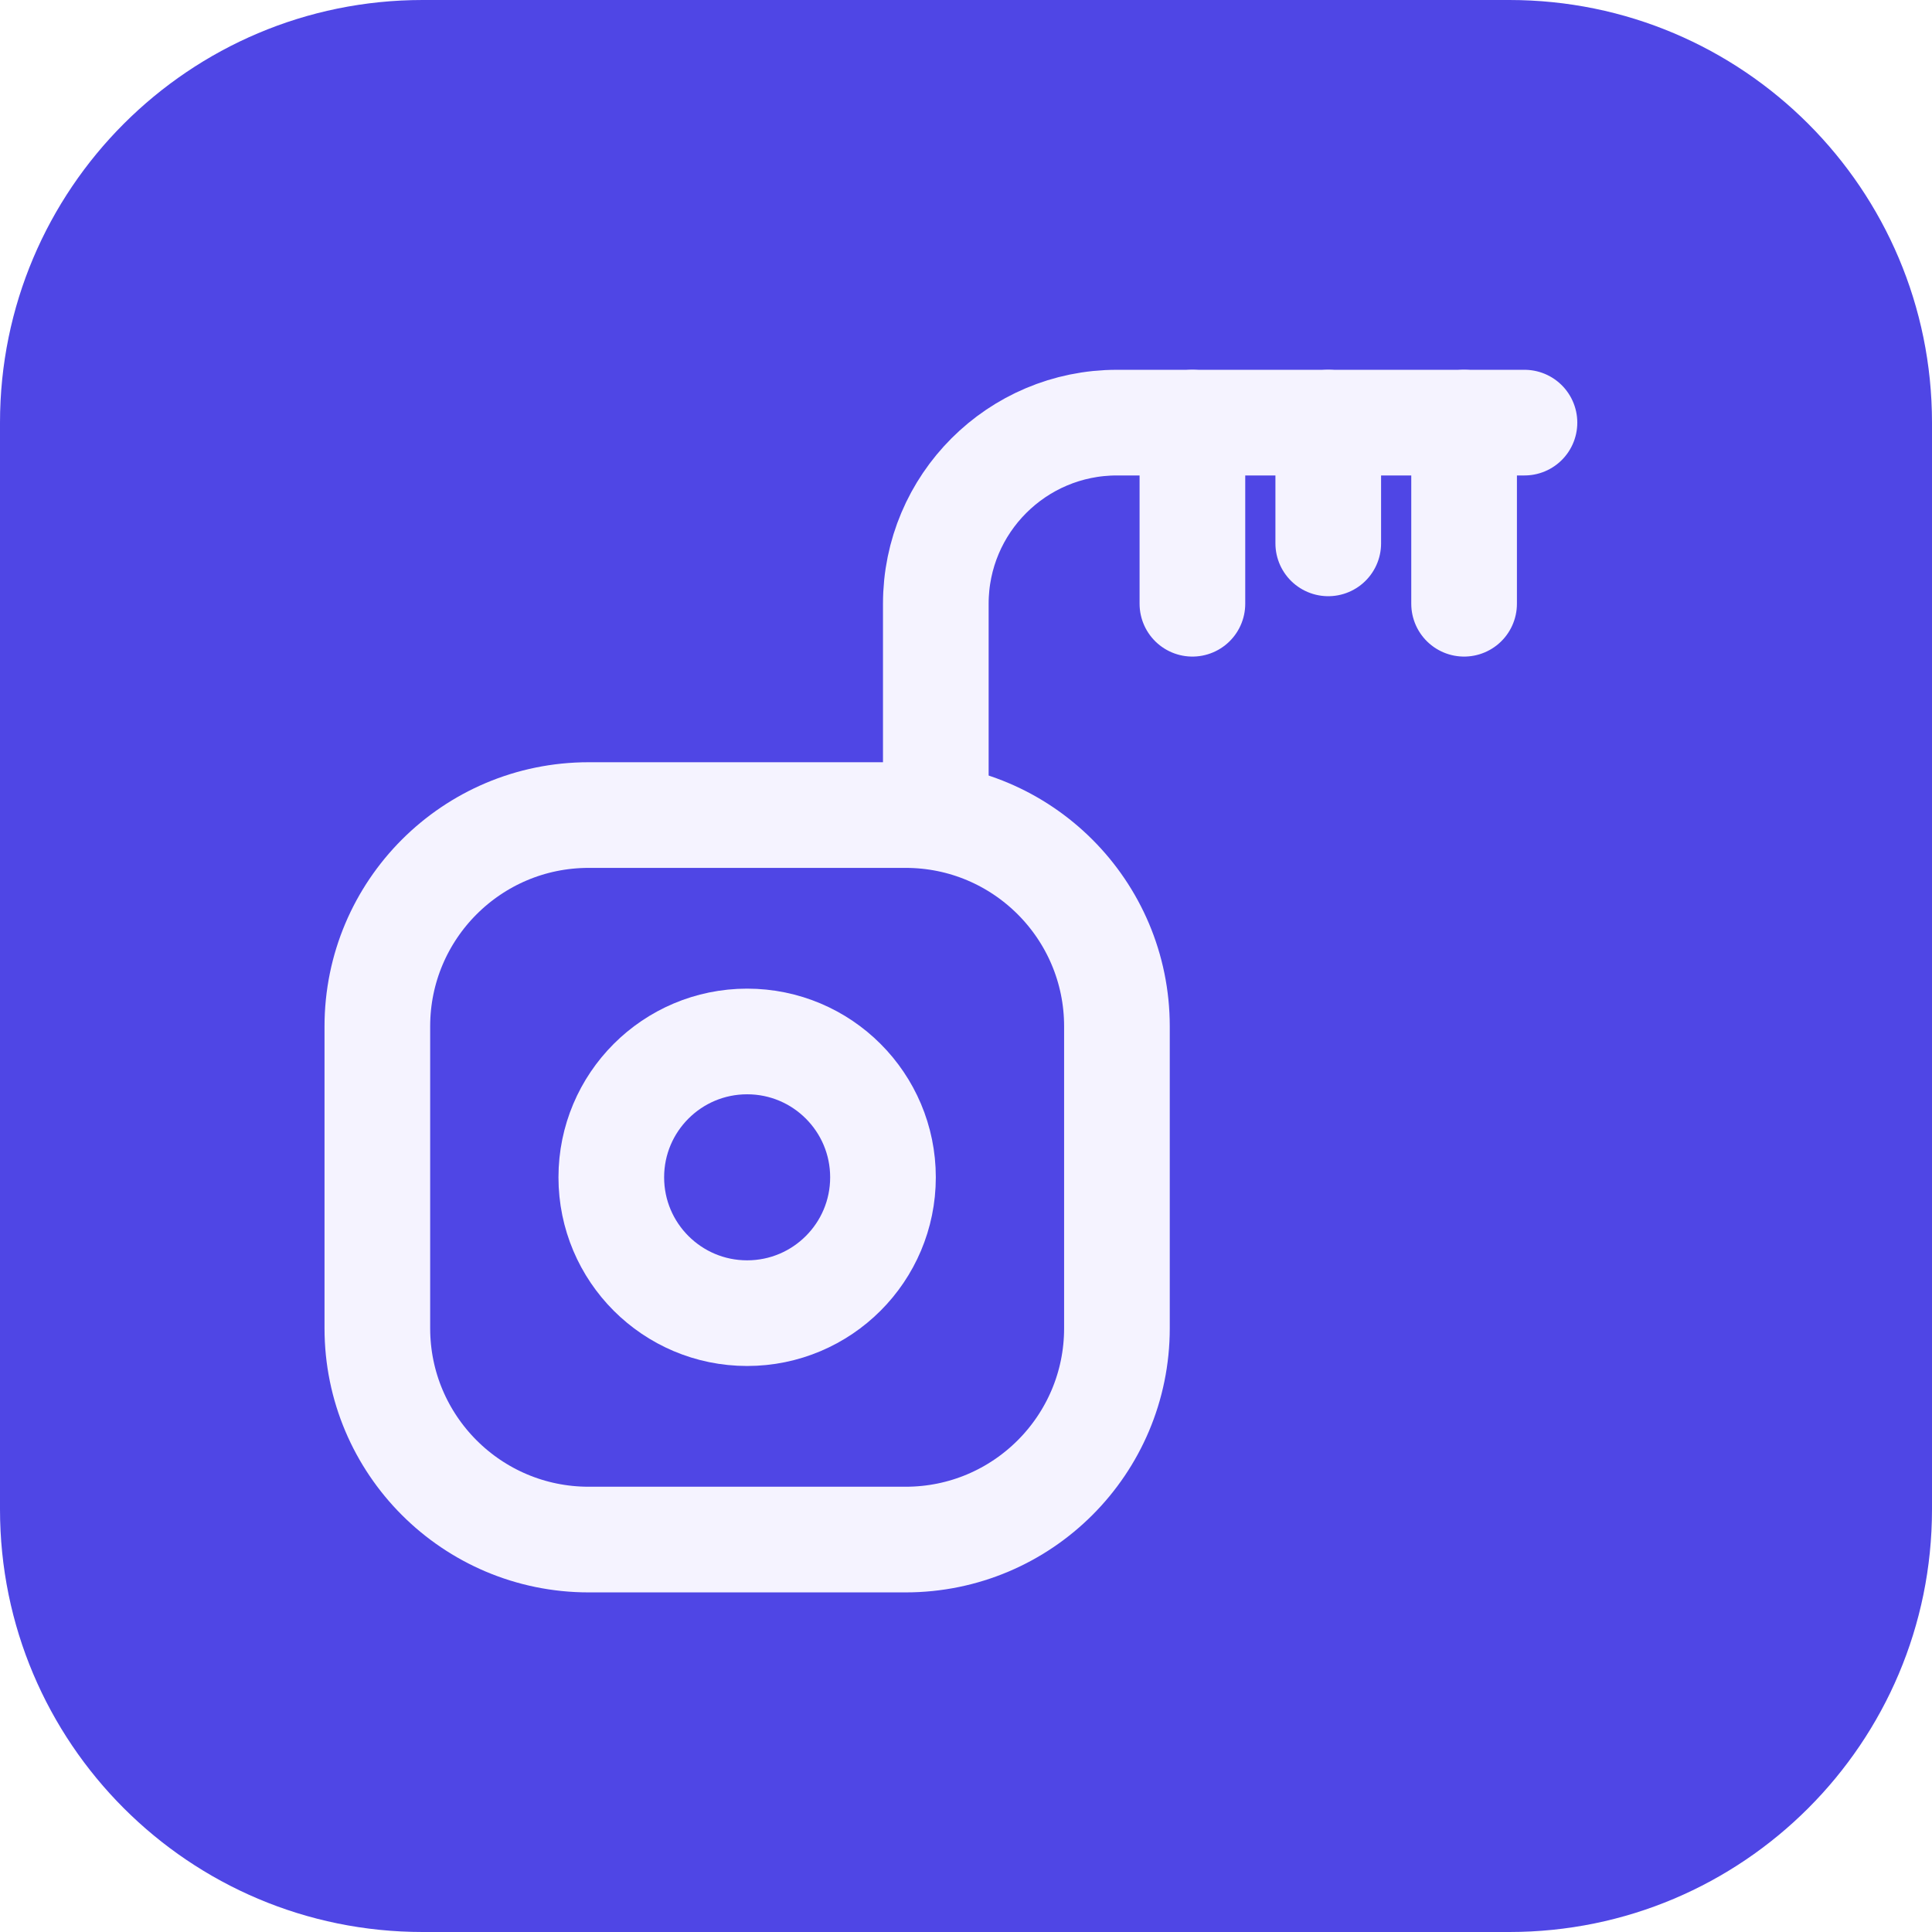
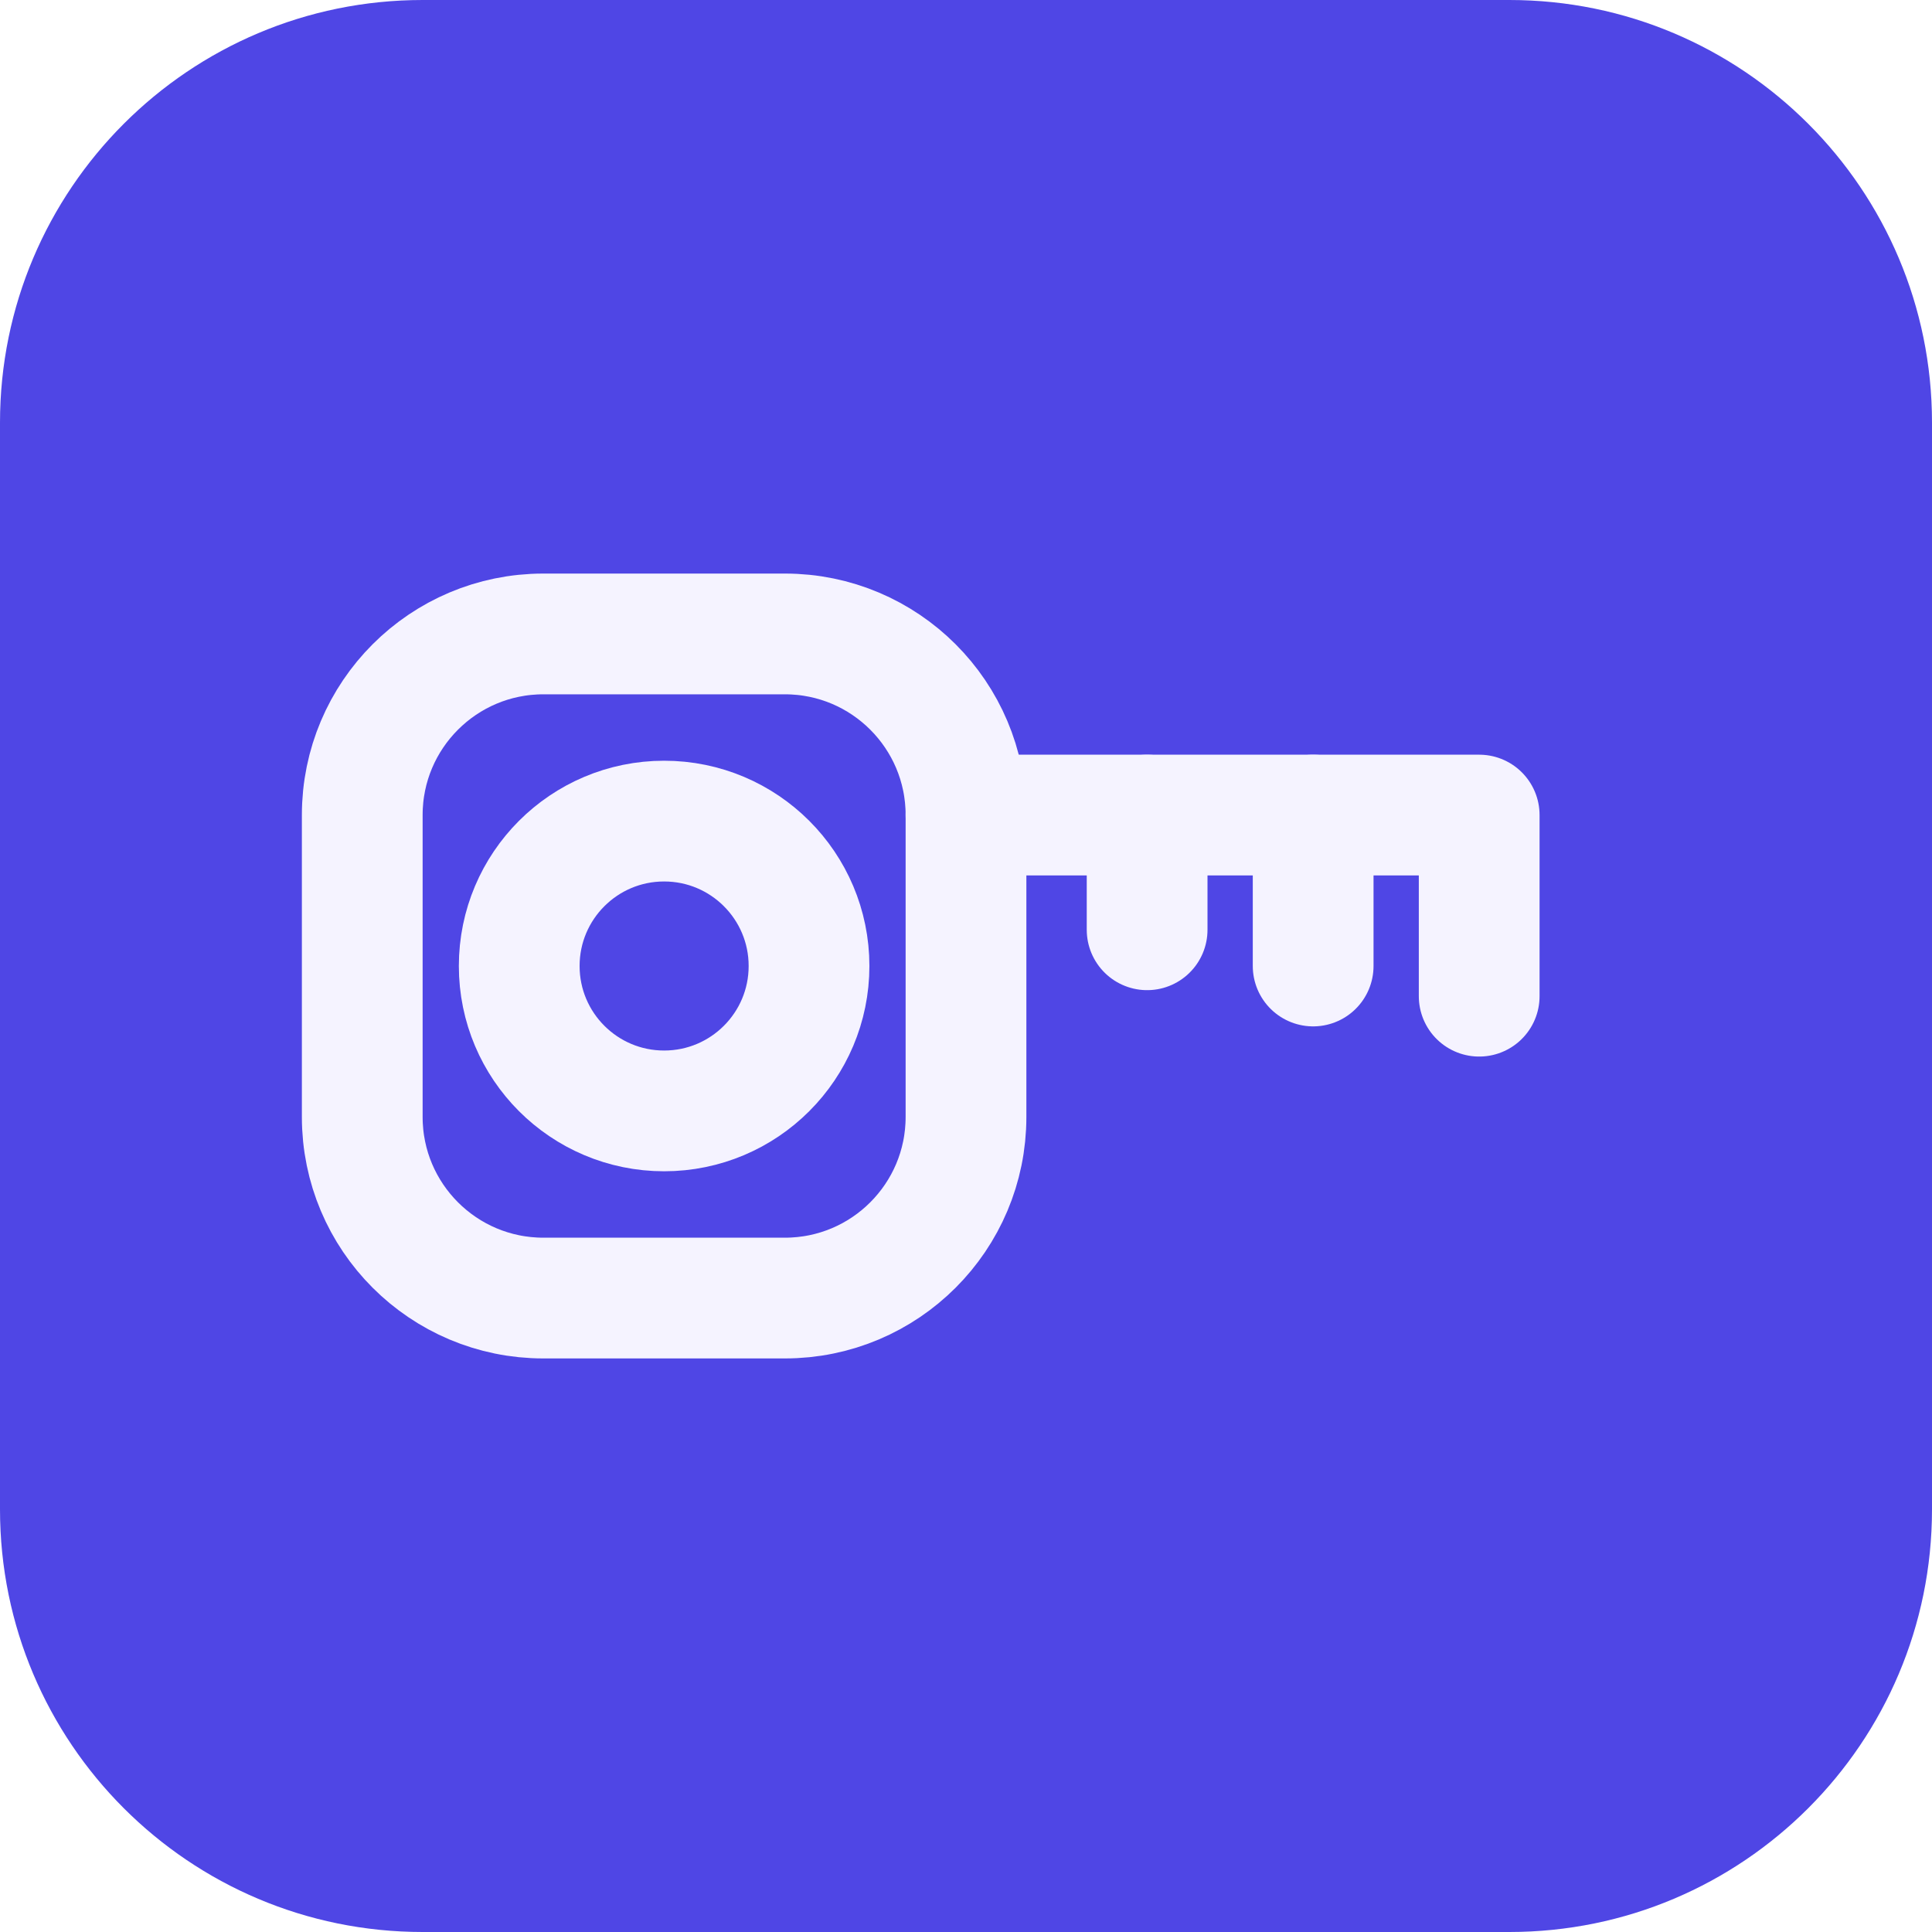
<svg xmlns="http://www.w3.org/2000/svg" width="32" height="32" viewBox="0 0 32 32">
  <rect width="32" height="32" rx="7" fill="#4f46e5" />
-   <g transform="translate(4 4)" fill="none" stroke="#f5f3ff" stroke-width="1.75" stroke-linecap="round" stroke-linejoin="round">
-     <rect x="2.25" y="9.5" width="12.25" height="12" rx="3.5" />
-     <circle cx="8.375" cy="15.5" r="2.25" />
-     <path d="M11.5 9.5 V6 a3 3 0 0 1 3 -3 H21.25" />
-     <path d="M15.75 3 v3 M18 3 v2 M20.25 3 v3" />
+   <g transform="translate(4 4)" fill="none" stroke="#f5f3ff" stroke-width="2" stroke-linecap="round" stroke-linejoin="round">
+     <rect x="2" y="6.5" width="10" height="11" rx="3" />
+     <circle cx="7" cy="12" r="2.4" />
+     <path d="M12 9.5 H20.5 V12.5" />
+     <path d="M15 9.5 V11.4 M17.75 9.5 V12" />
  </g>
</svg>
